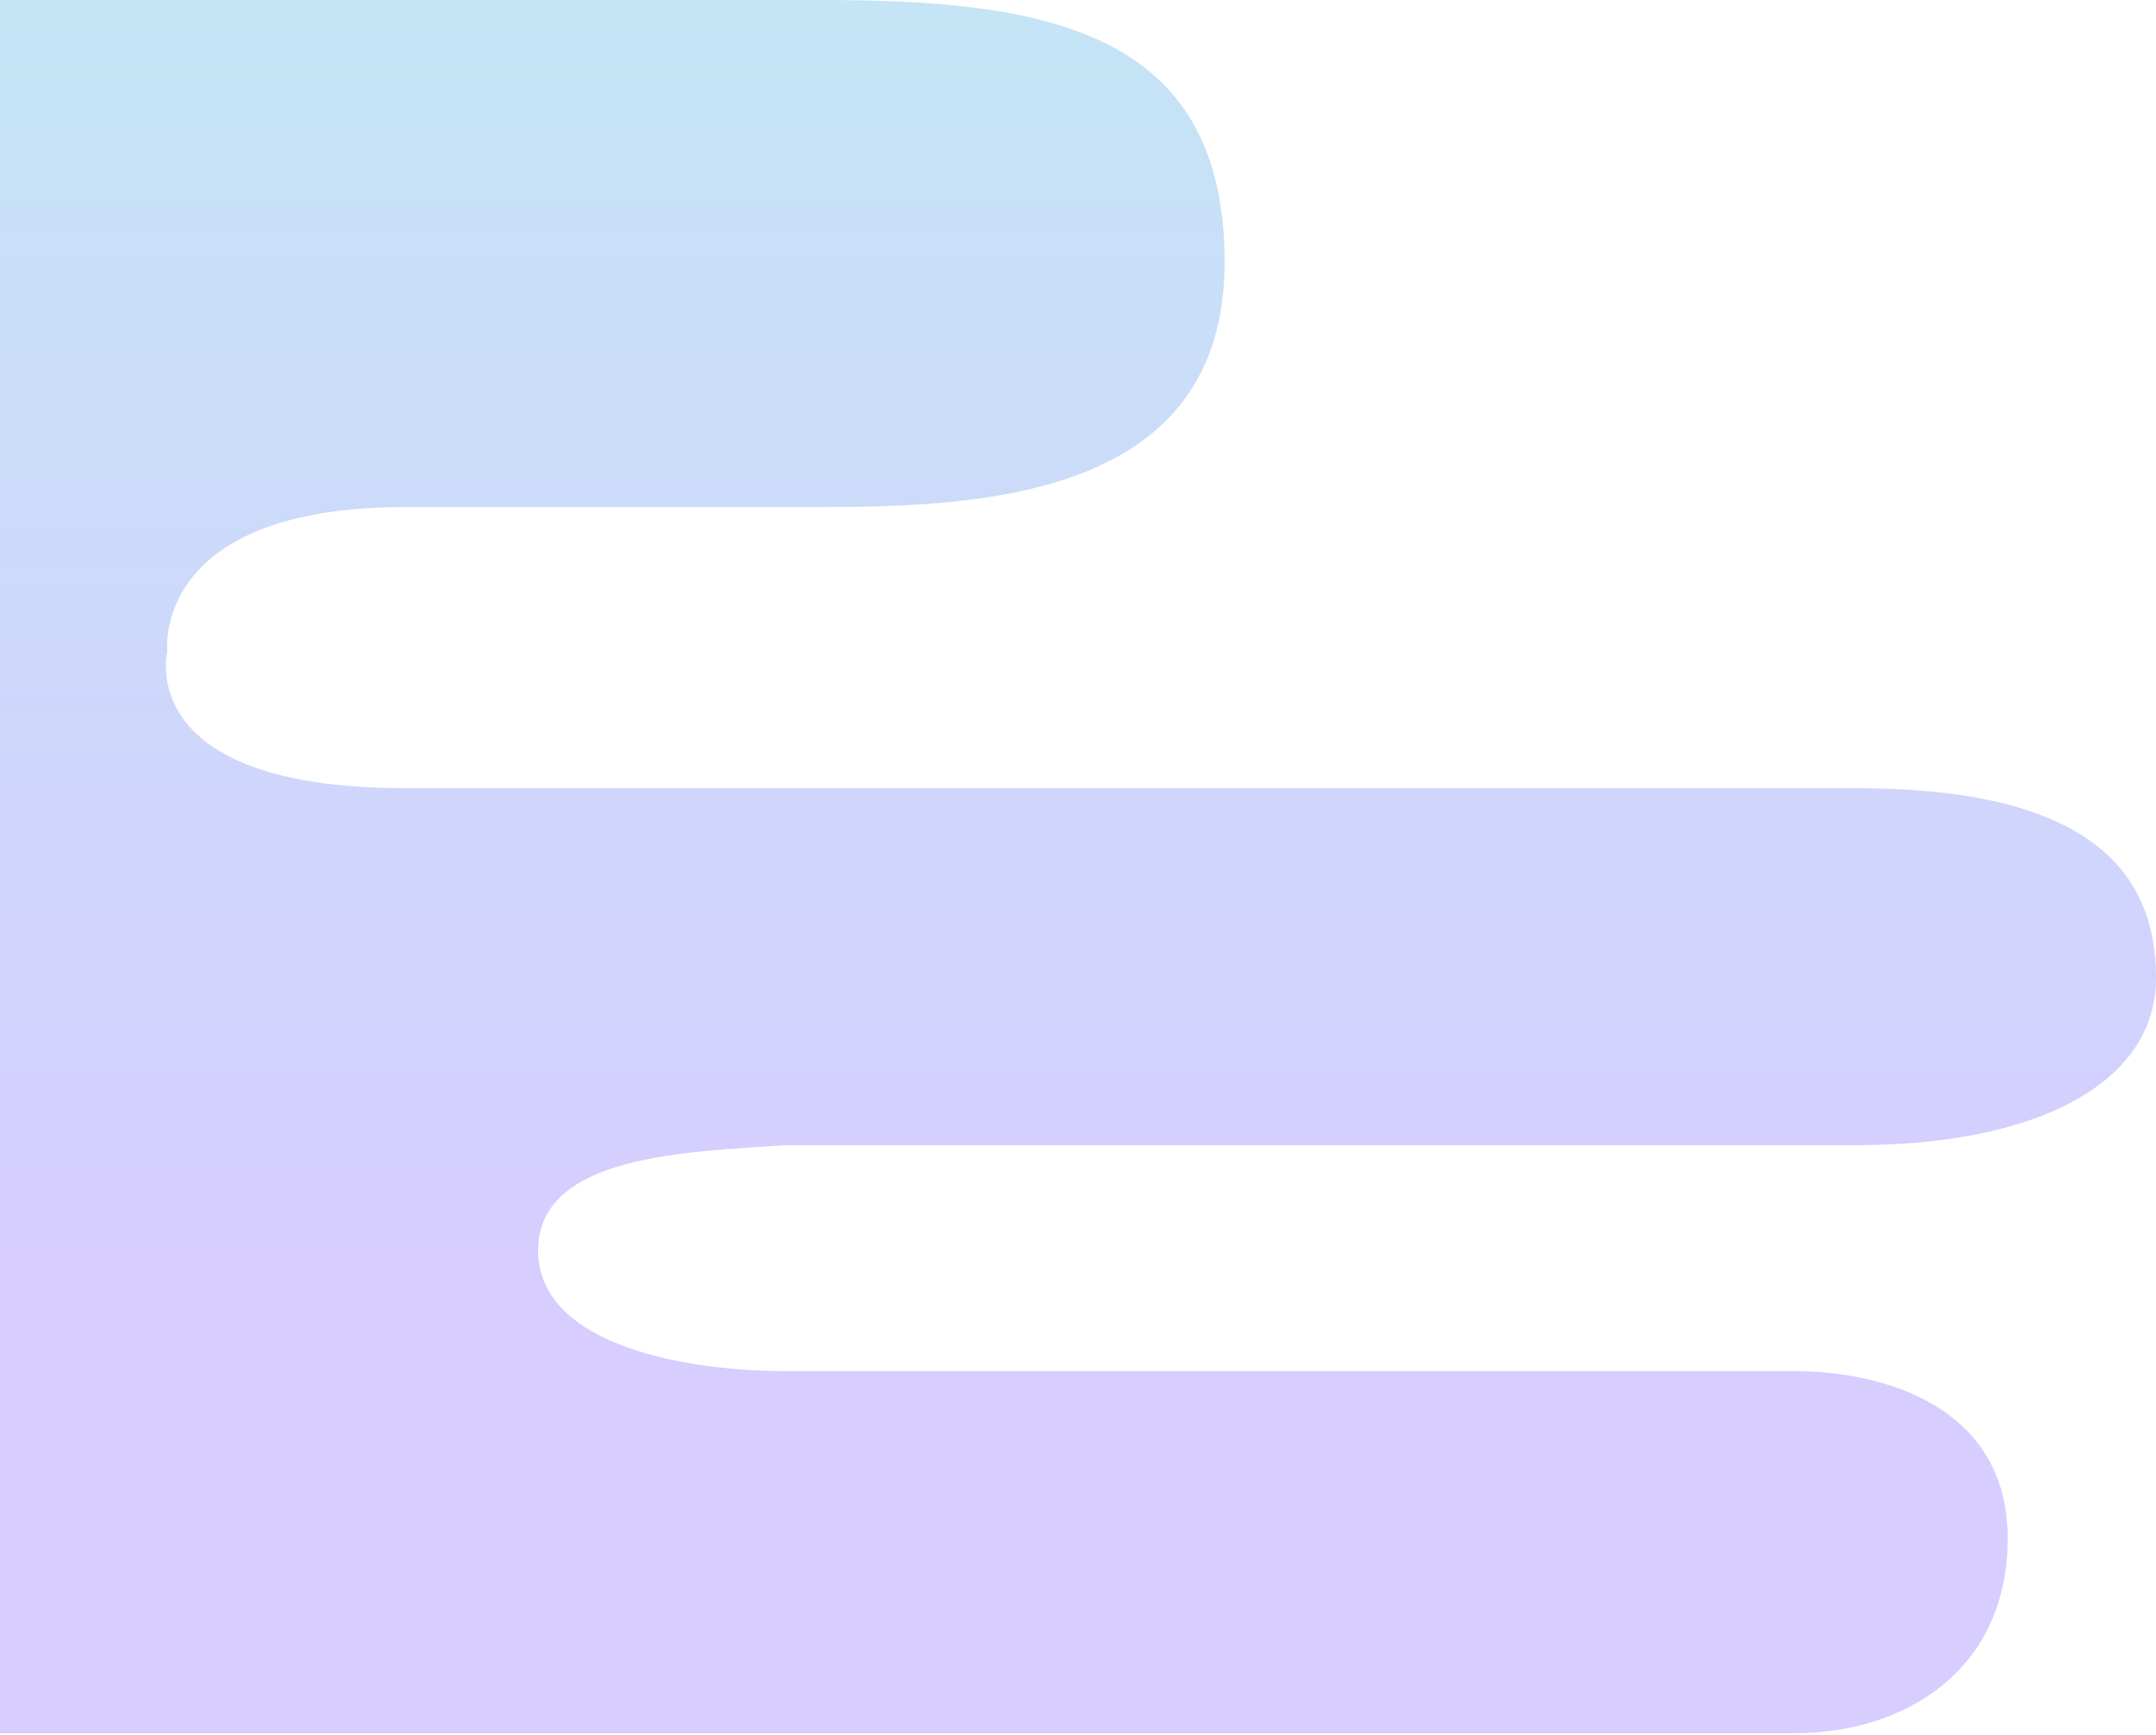
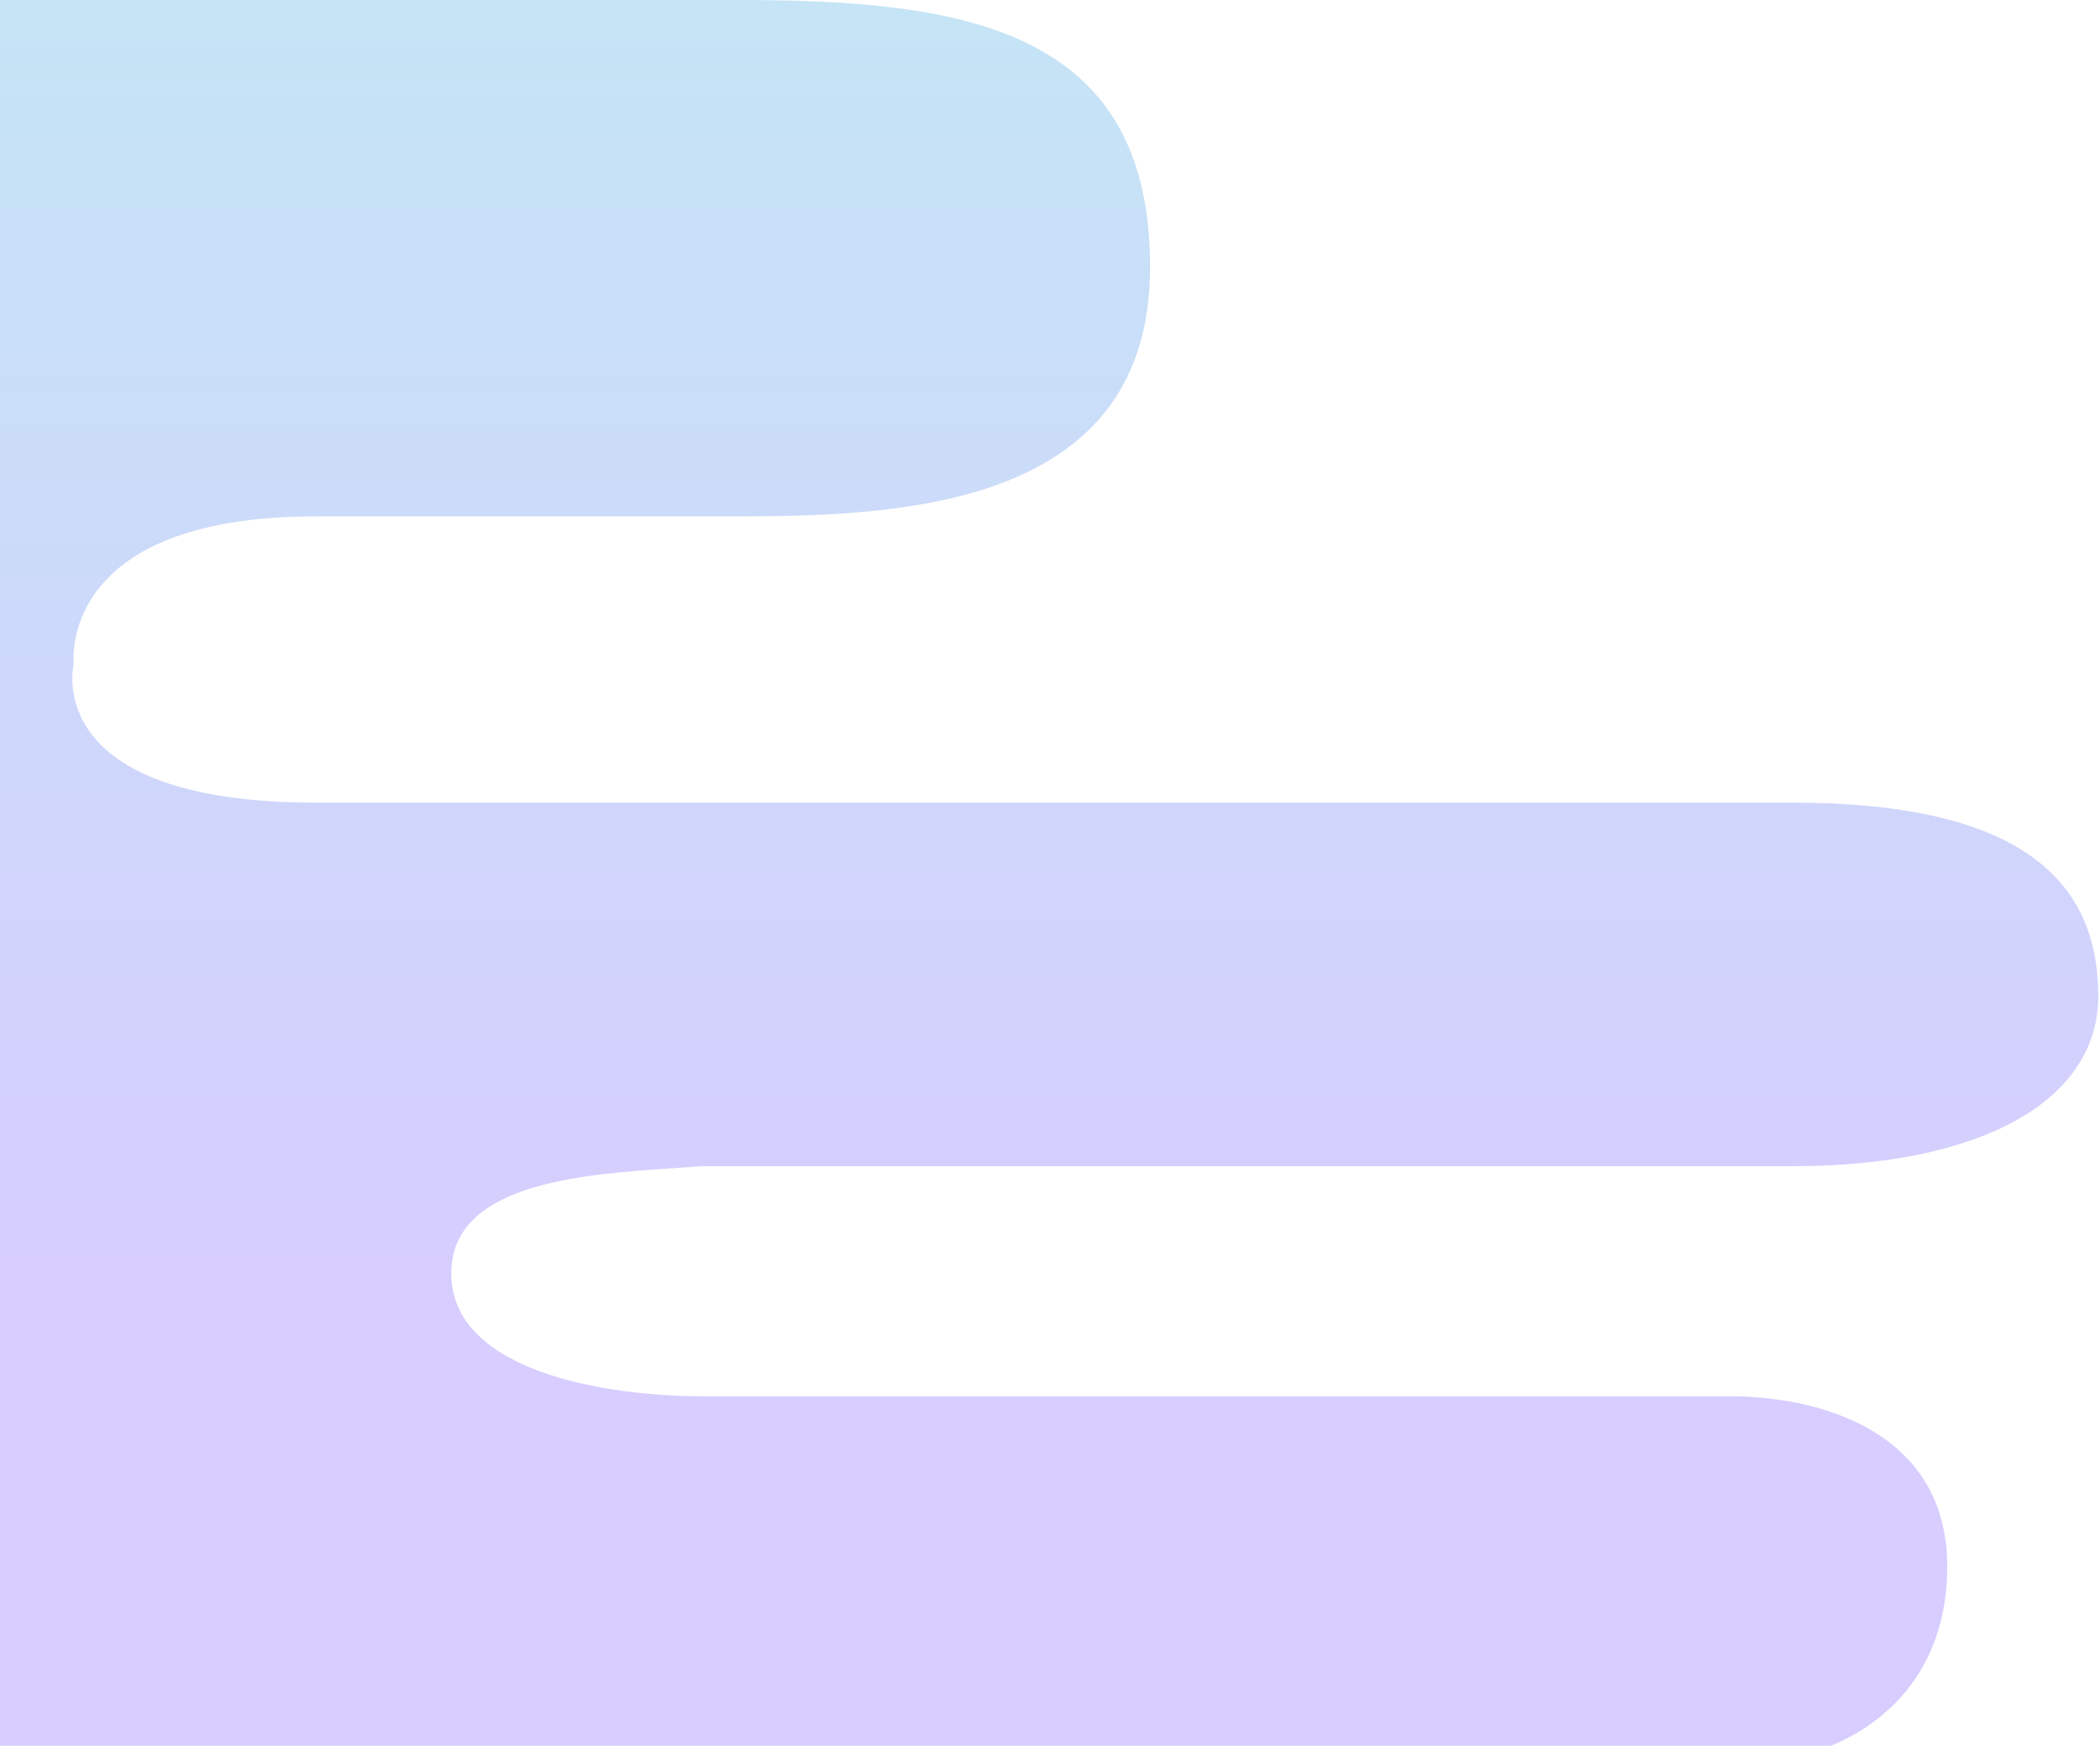
- <svg xmlns="http://www.w3.org/2000/svg" width="625" height="503" viewBox="0 0 625 503" fill="none">
-   <path d="M238 0H0V502.5H520C552.5 502.5 582 484 582 446C582 408 546.5 397.5 520 397.5H227.5C200.167 397.5 156 390.5 156 362.5C156 334.5 200.167 334 227.5 332H538C590.5 332 625 314 625 283.5C625 253 606 228.5 538 228.5H117.5C38.5 228.5 48.5 189 48.5 189C48.5 189 43.5 147 117.5 147H238C286 147 355 143.6 355 76C355 8.4 302.5 0 238 0Z" fill="url(#paint0_linear_2_3)" fill-opacity="0.5" />
+ <svg xmlns="http://www.w3.org/2000/svg" width="598" height="497" viewBox="0 0 598 497" fill="none">
+   <path fill-rule="evenodd" clip-rule="evenodd" d="M0 0H210.5C275 0 327.5 8.4 327.5 76C327.5 143.6 258.5 147 210.5 147H90C16 147 21 189 21 189C21 189 11 228.5 90 228.5H510.5C578.5 228.5 597.5 253 597.5 283.5C597.5 314 563 332 510.5 332H200C197.843 332.158 195.58 332.306 193.243 332.46C165.97 334.25 128.5 336.71 128.5 362.5C128.5 390.5 172.667 397.5 200 397.5H492.5C519 397.5 554.5 408 554.5 446C554.5 472.071 540.614 488.964 521.4 497H0V0Z" fill="url(#paint0_linear_44_1369)" fill-opacity="0.5" />
  <defs>
-     <linearGradient id="paint0_linear_2_3" x1="319" y1="-129" x2="319" y2="373.5" gradientUnits="userSpaceOnUse">
+     <linearGradient id="paint0_linear_44_1369" x1="291.5" y1="-129" x2="291.5" y2="373.5" gradientUnits="userSpaceOnUse">
      <stop stop-color="#7FDBE8" />
      <stop offset="1" stop-color="#AF9BFF" />
    </linearGradient>
  </defs>
</svg>
